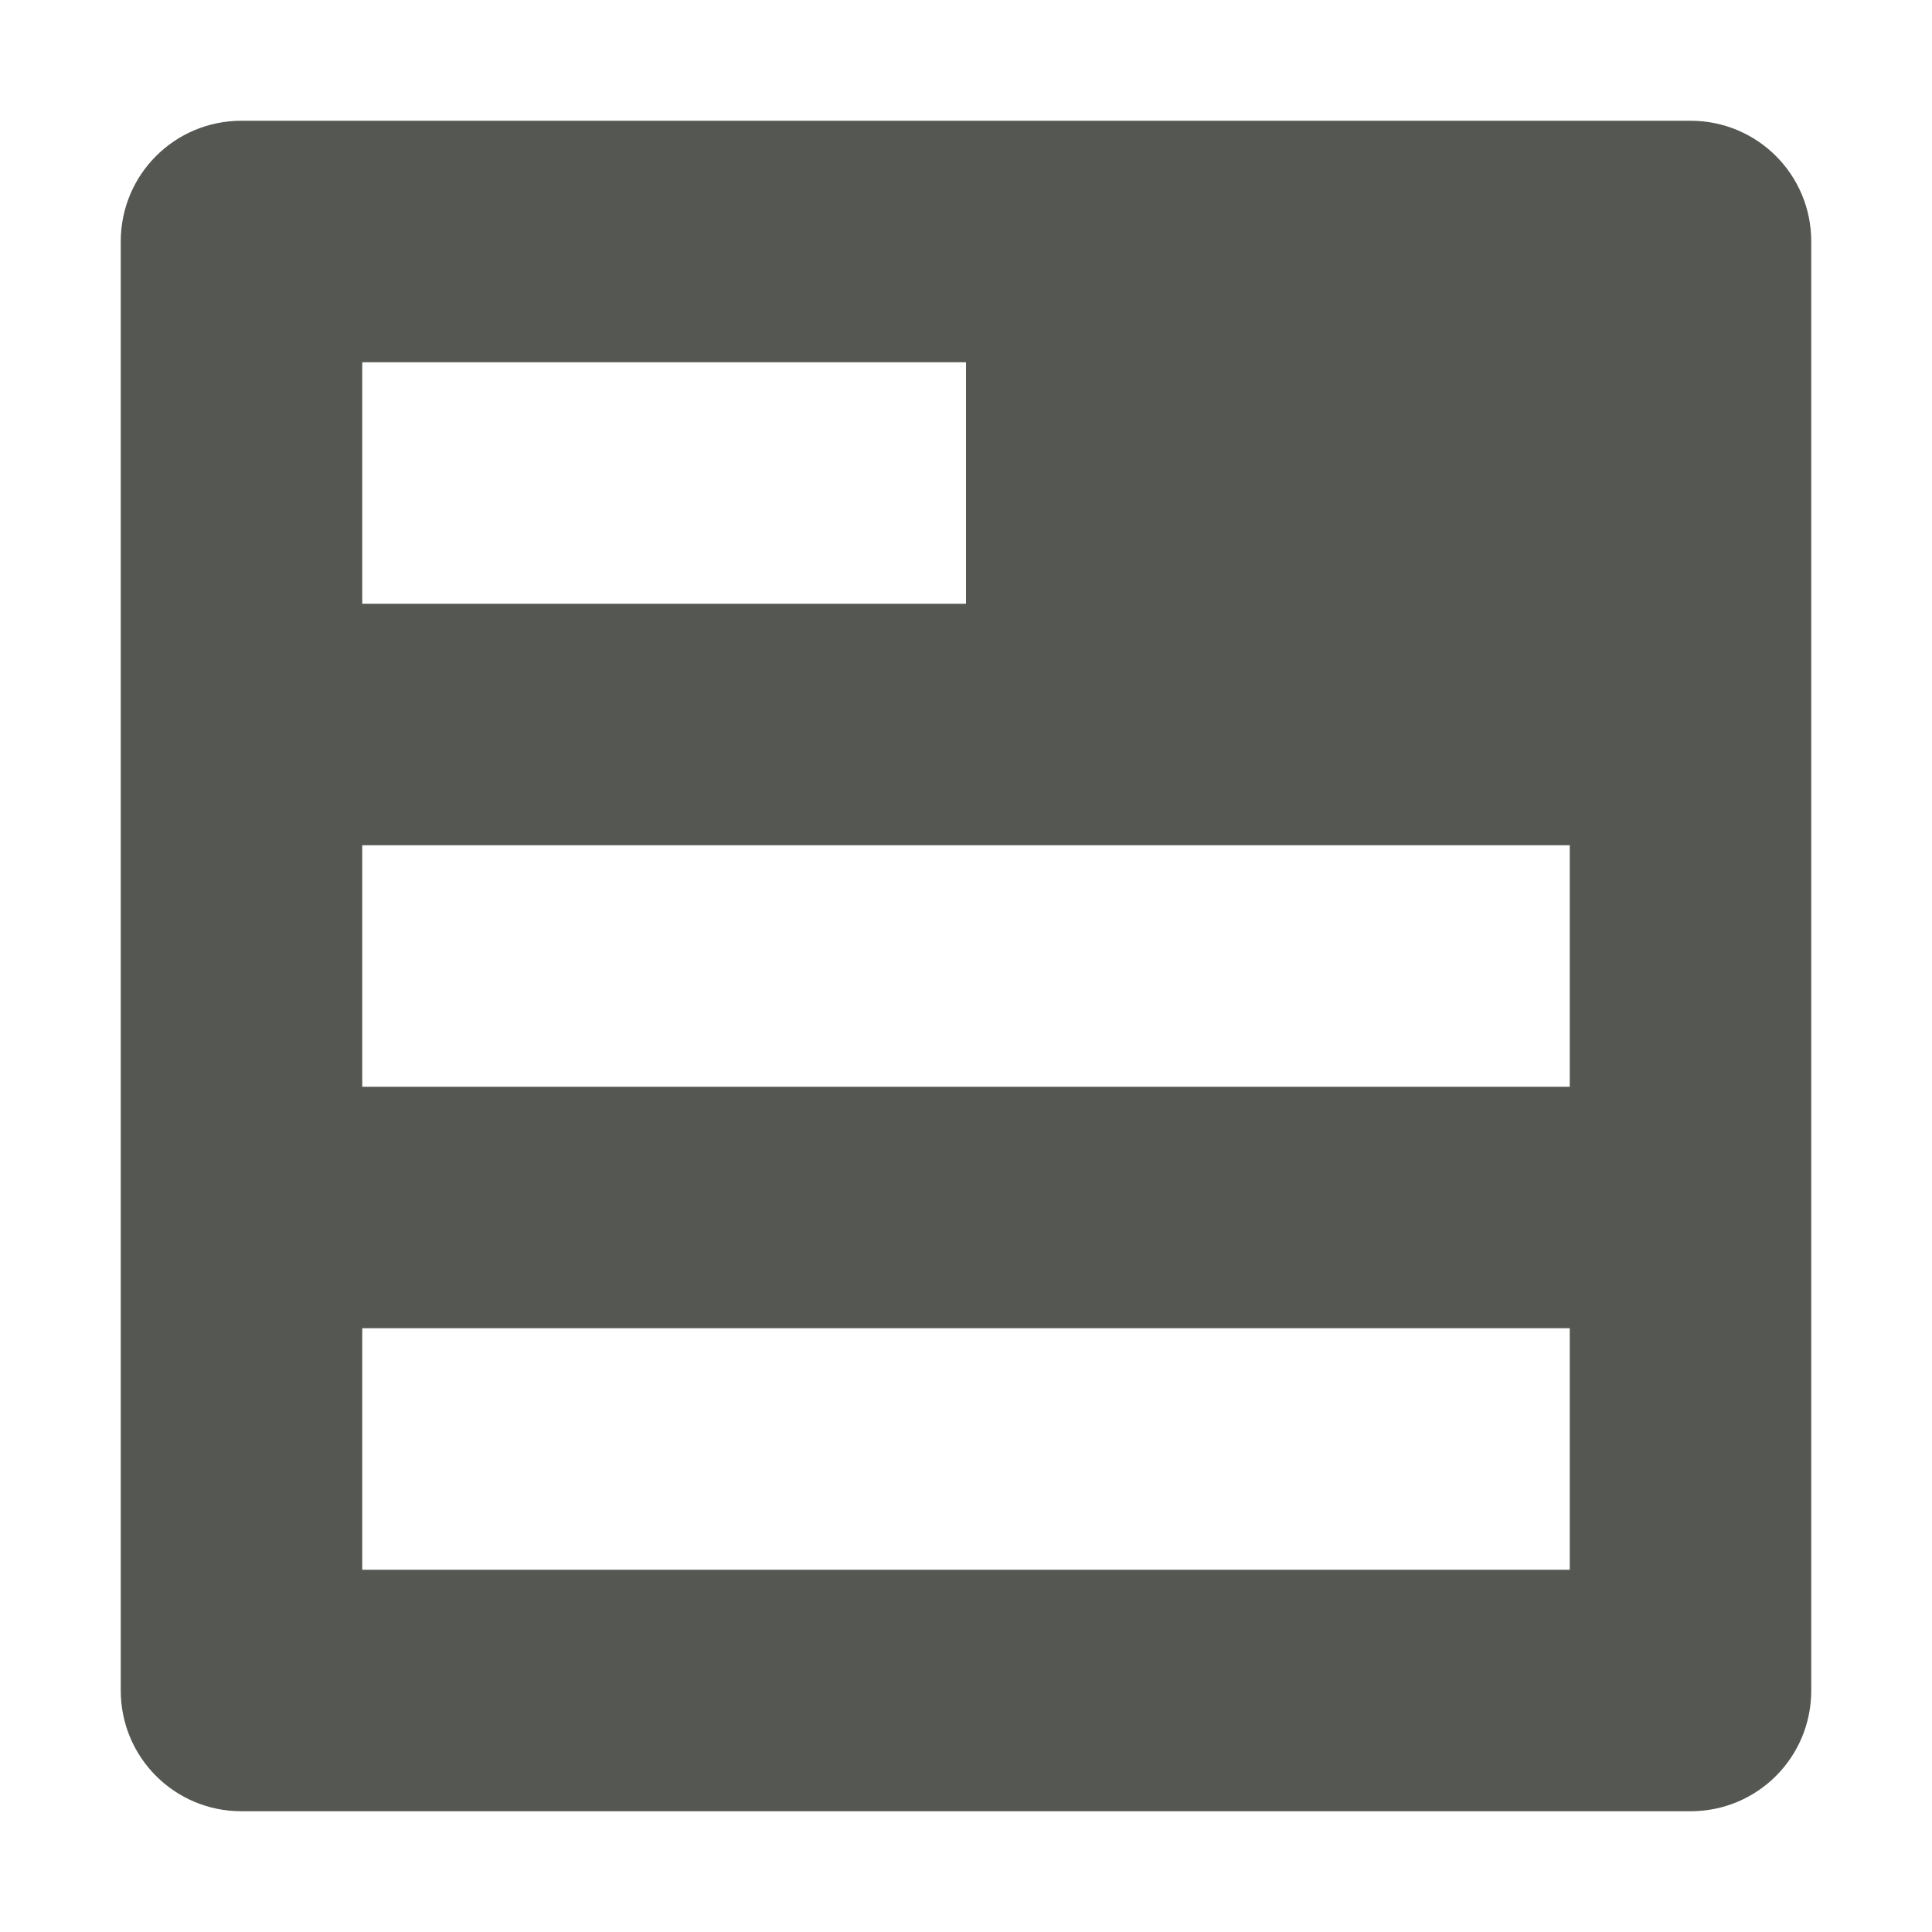
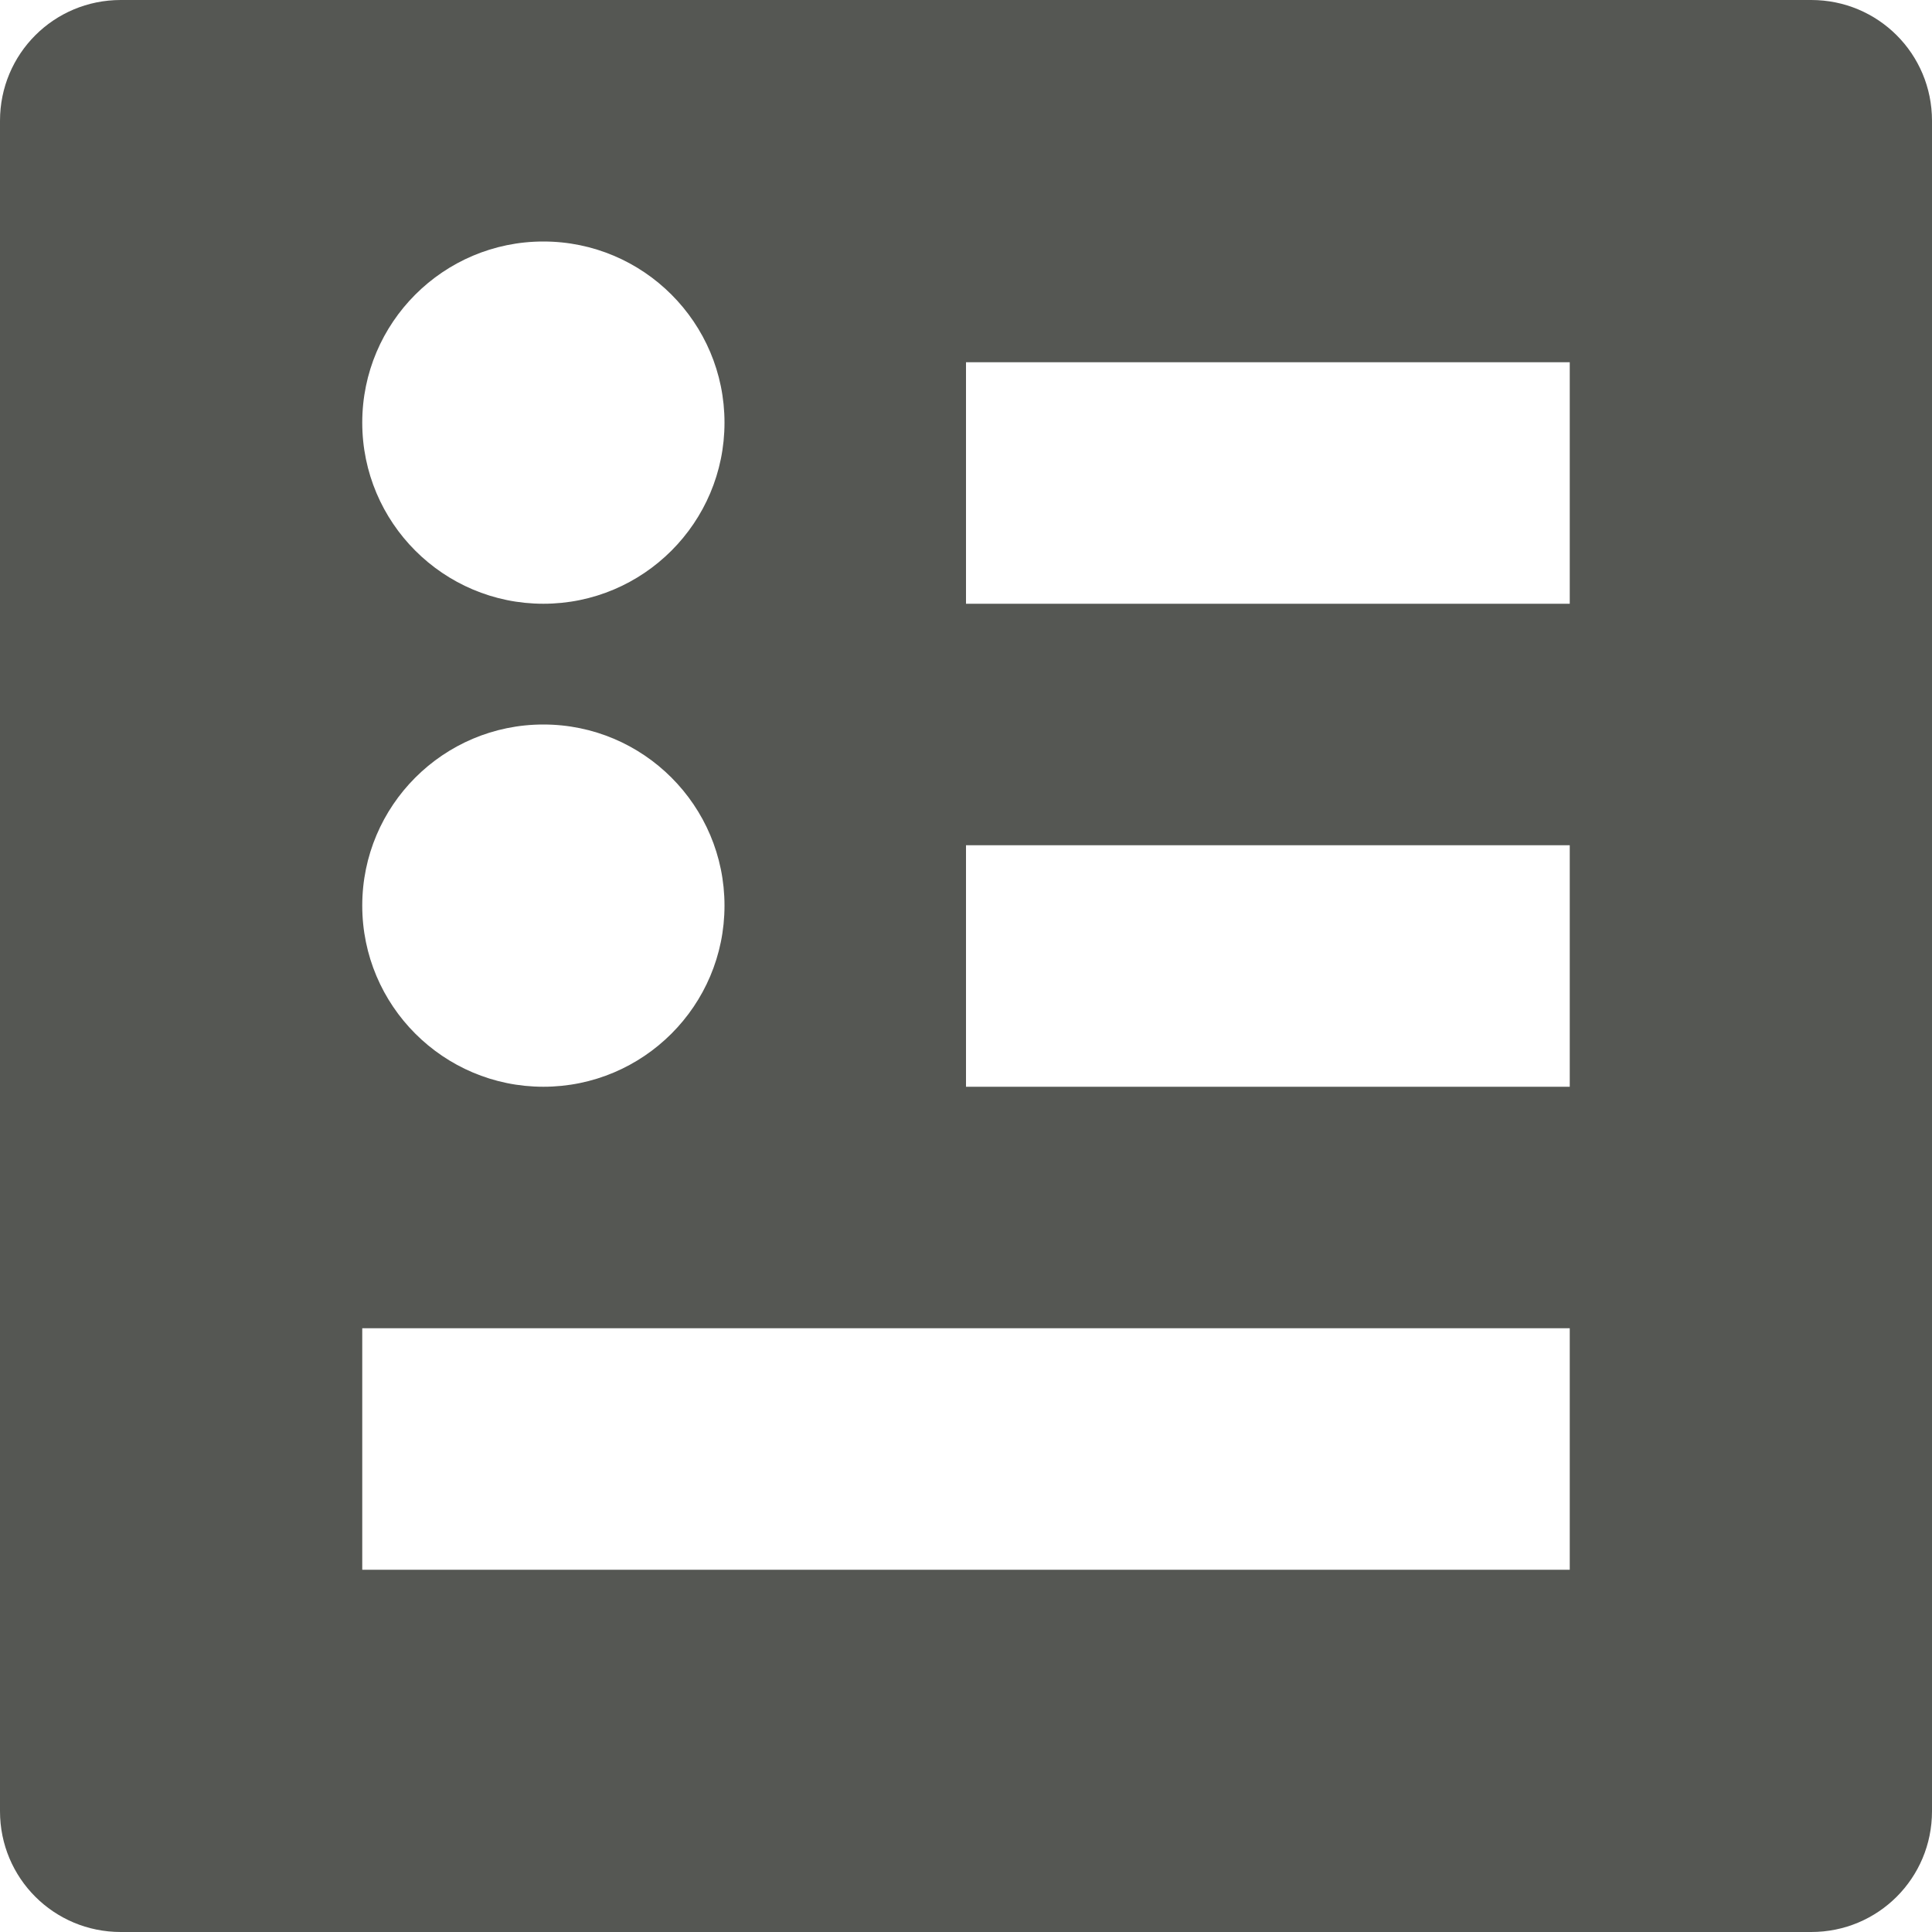
<svg xmlns="http://www.w3.org/2000/svg" viewBox="0 0 16 16">
-   <path d="m2 1c-.554 0-1 .446-1 1v12c0 .554.446 1 1 1h12c.554 0 1-.446 1-1v-12c0-.554-.446-1-1-1zm1 2h5v2h-5zm0 4h10v2h-10zm0 4h10v2h-10z" fill="#555753" />
+   <path d="m1 0c-.554 0-1 .446-1 1v14c0 .554.446 1 1 1h14c.554 0 1-.446 1-1v-14c0-.554-.446-1-1-1zm3.5 2c.828 0 1.5.672 1.5 1.5s-.672 1.5-1.5 1.5-1.5-.672-1.5-1.5.672-1.5 1.5-1.5zm3.5 1h5v2h-5zm-3.5 3c.828 0 1.5.672 1.5 1.5s-.672 1.5-1.5 1.5-1.5-.672-1.5-1.5.672-1.5 1.5-1.5zm3.5 1h5v2h-5zm-5 4h10v2h-10z" fill="#555753" />
</svg>
